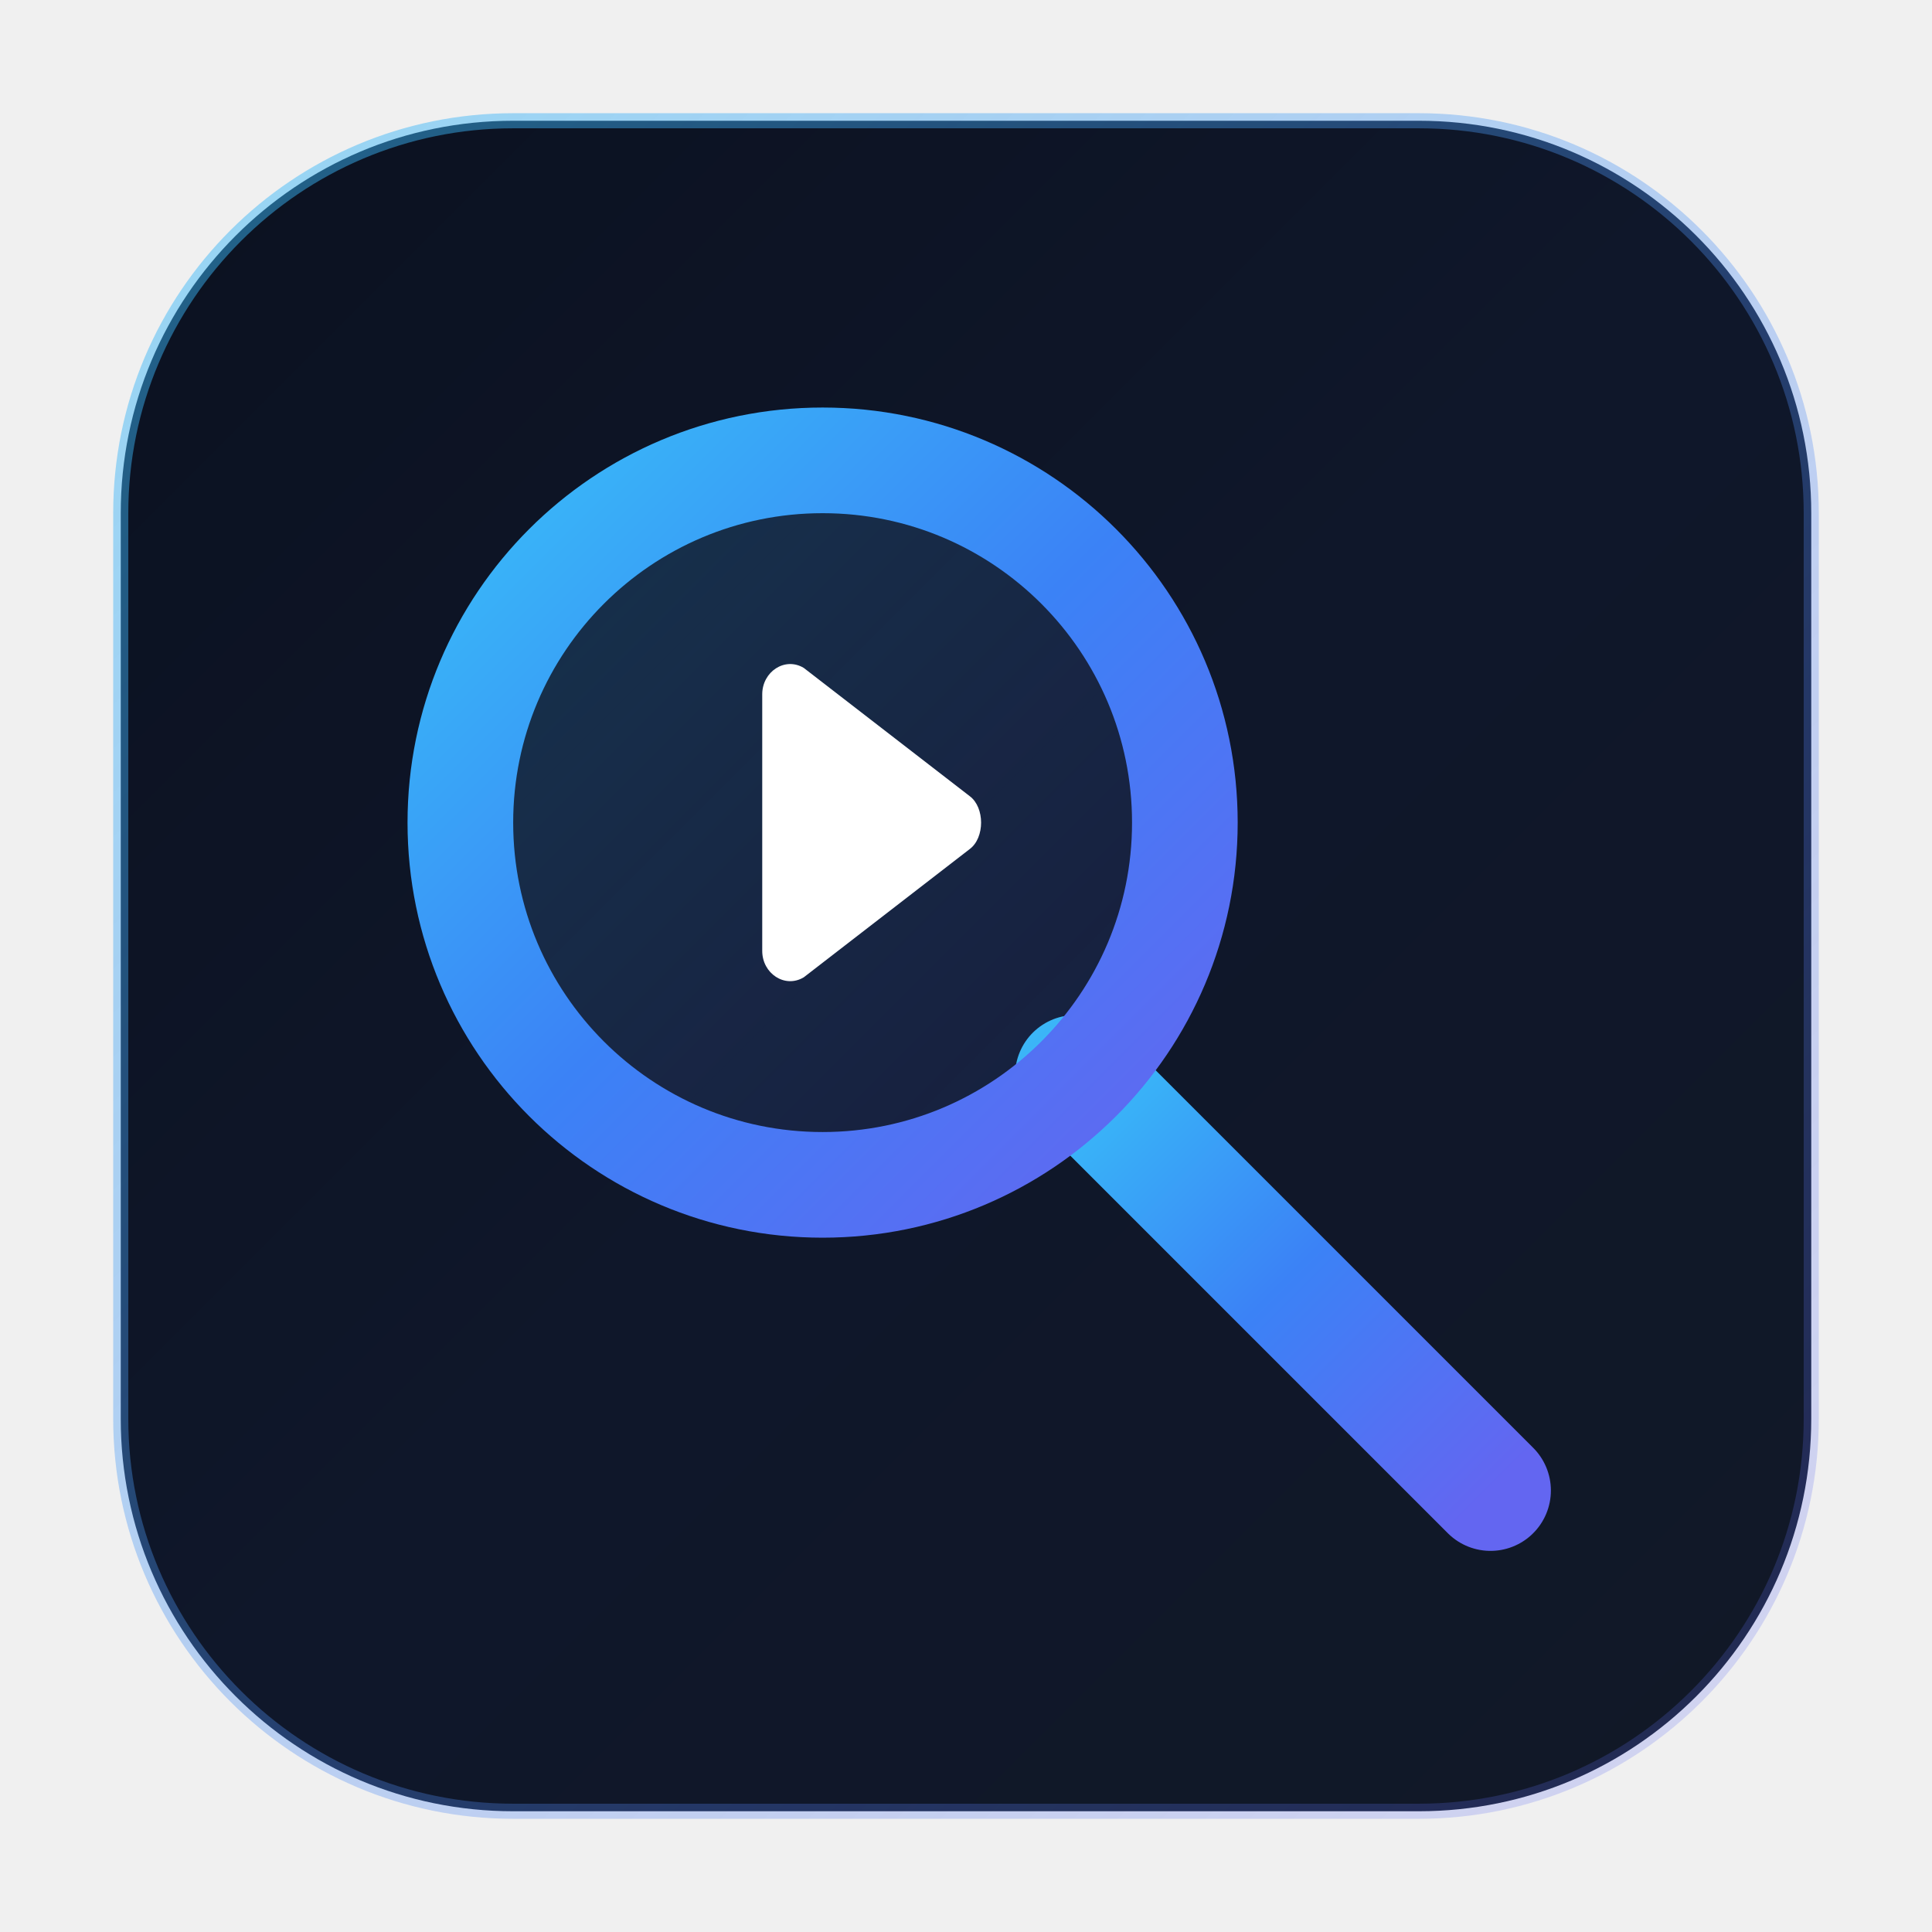
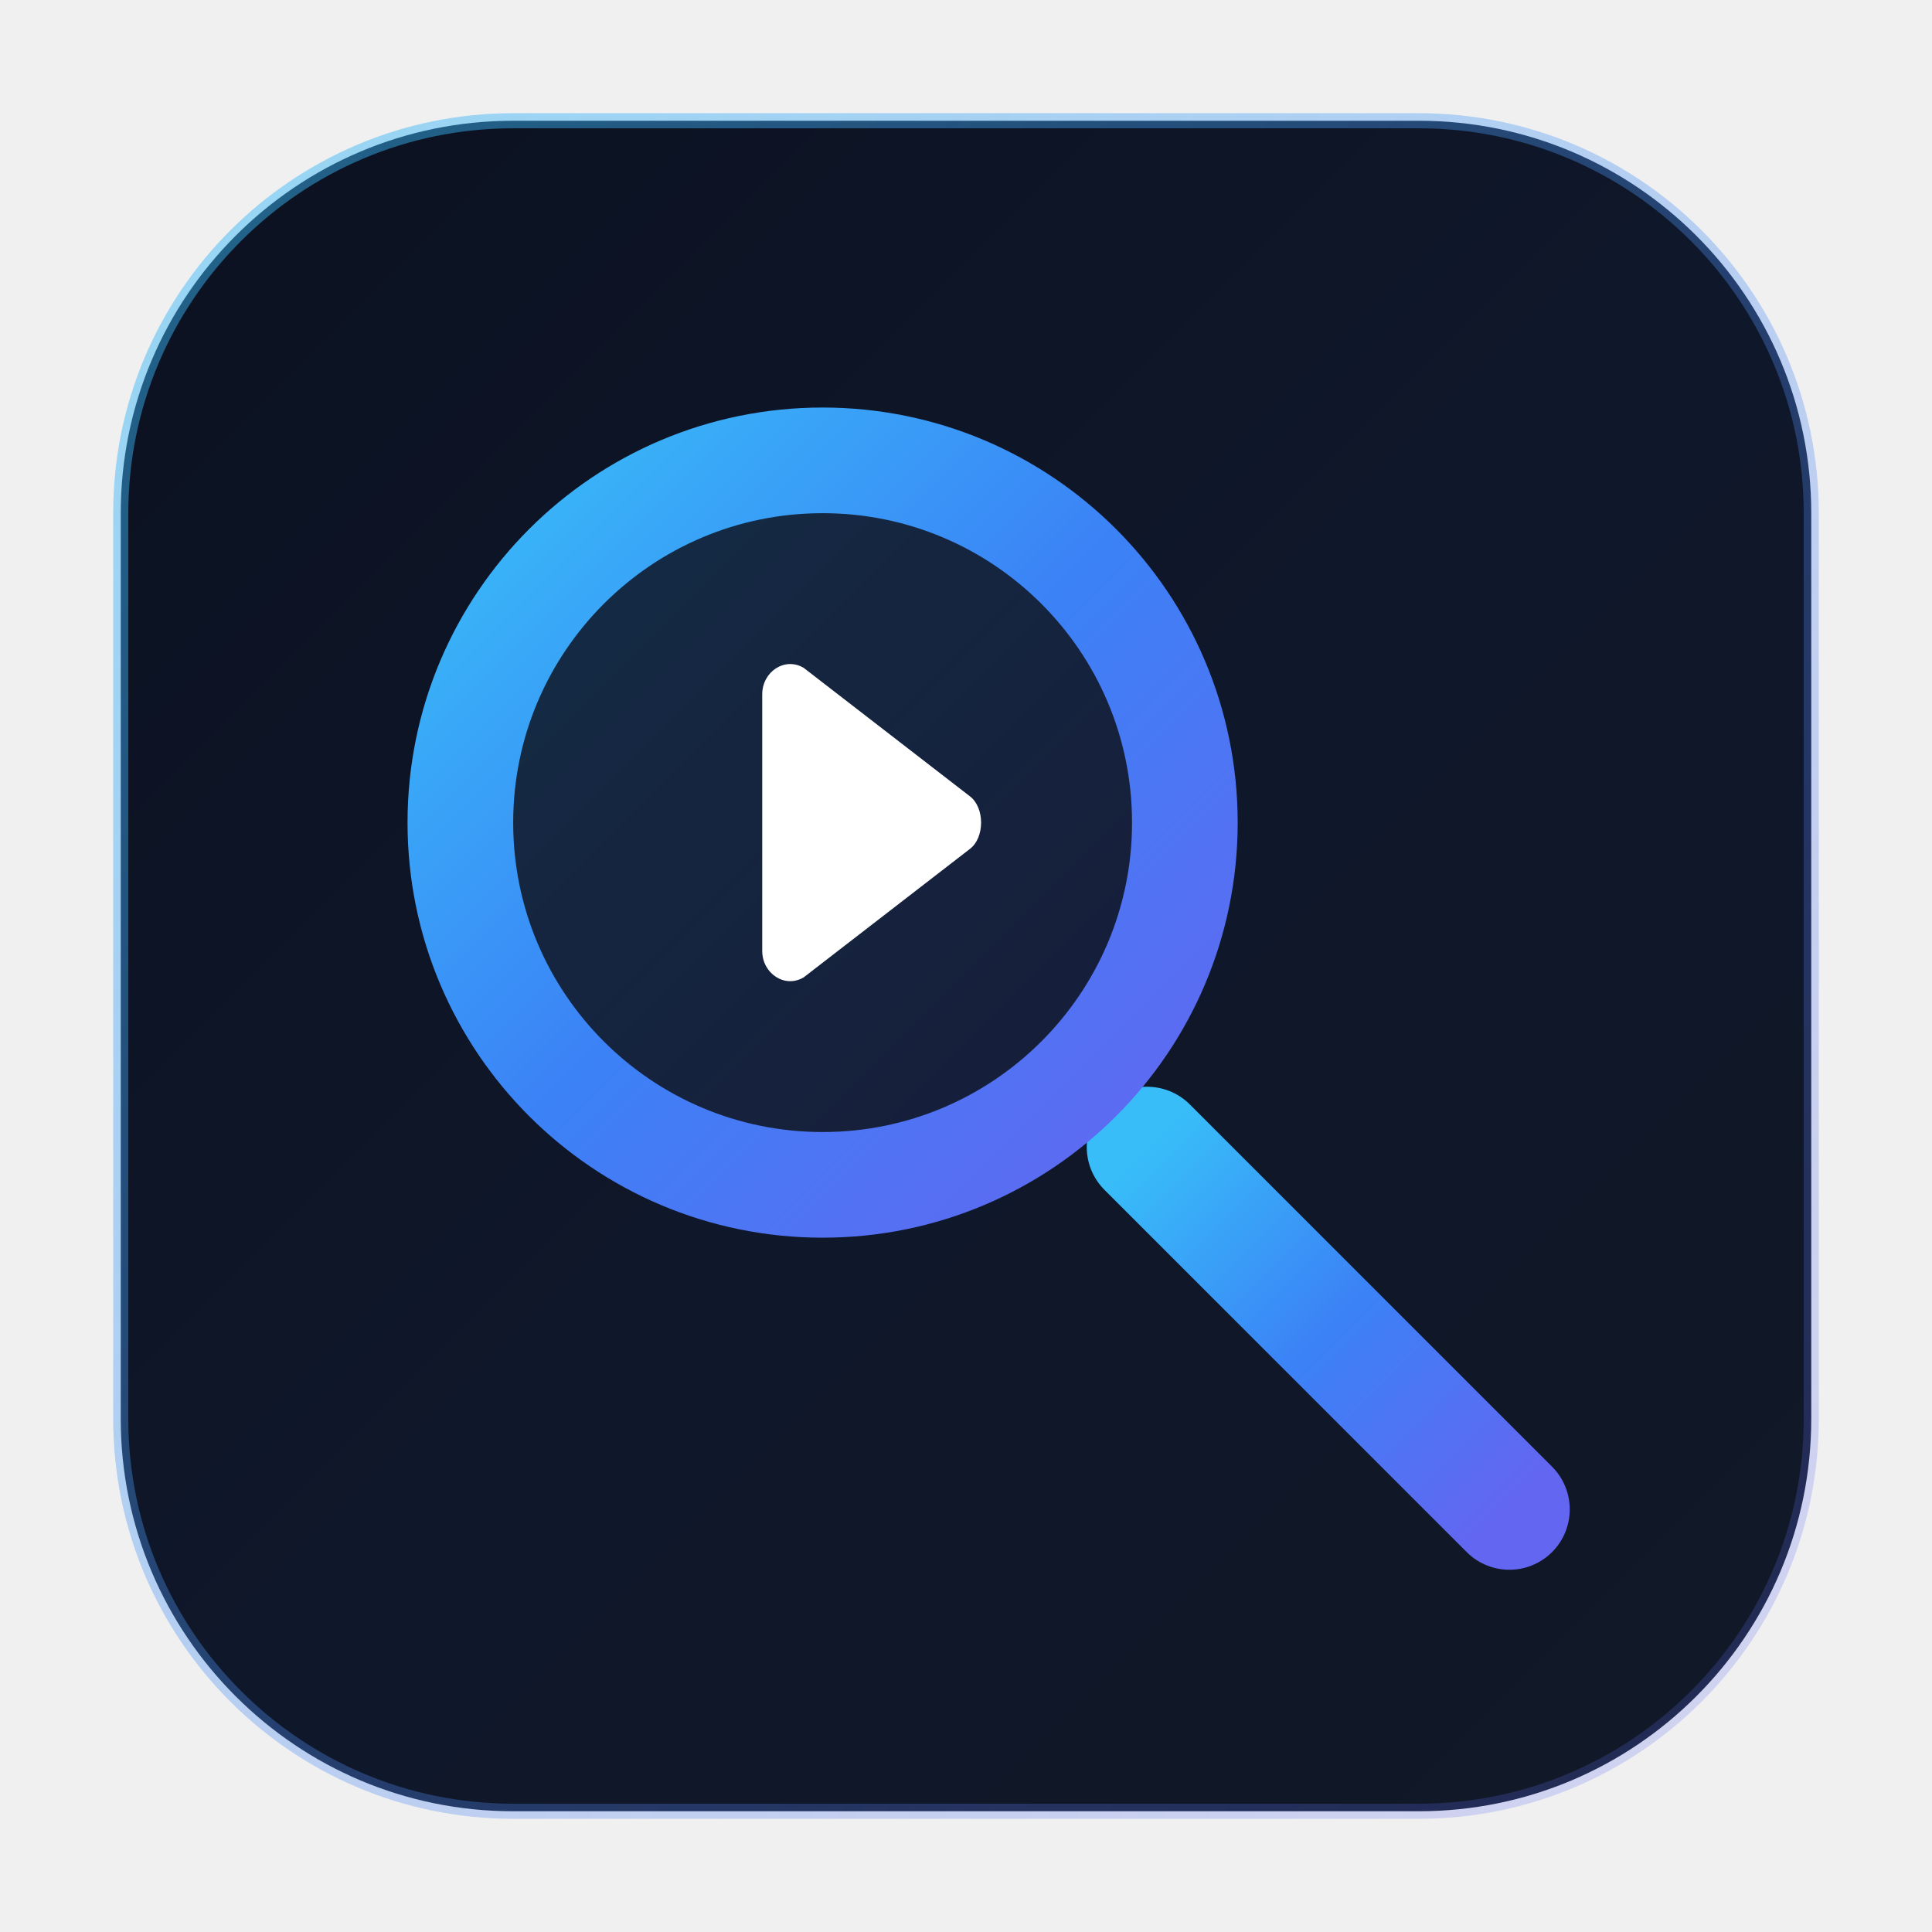
<svg xmlns="http://www.w3.org/2000/svg" viewBox="0 0 512 512" width="512" height="512">
  <defs>
    <linearGradient id="bgGrad" x1="0%" y1="0%" x2="100%" y2="100%">
      <stop offset="0%" stop-color="#0b1120" />
      <stop offset="50%" stop-color="#0f172a" />
      <stop offset="100%" stop-color="#111827" />
    </linearGradient>
    <linearGradient id="rimGrad" x1="0%" y1="0%" x2="100%" y2="100%">
      <stop offset="0%" stop-color="#38bdf8" />
      <stop offset="50%" stop-color="#3b82f6" />
      <stop offset="100%" stop-color="#6366f1" />
    </linearGradient>
    <linearGradient id="lensFill" x1="0%" y1="0%" x2="100%" y2="100%">
-       <stop offset="0%" stop-color="#38bdf8" stop-opacity="0.2" />
-       <stop offset="100%" stop-color="#6366f1" stop-opacity="0.08" />
+       <stop offset="0%" stop-color="#38bdf8" stop-opacity="0.16" />
+       <stop offset="100%" stop-color="#6366f1" stop-opacity="0.06" />
    </linearGradient>
    <linearGradient id="borderGrad" x1="0%" y1="0%" x2="100%" y2="100%">
      <stop offset="0%" stop-color="#38bdf8" stop-opacity="0.5" />
      <stop offset="100%" stop-color="#6366f1" stop-opacity="0.2" />
    </linearGradient>
  </defs>
  <rect x="32" y="32" width="448" height="448" rx="104" fill="url(#bgGrad)" stroke="url(#borderGrad)" stroke-width="4" />
-   <line x1="285" y1="285" x2="395" y2="395" stroke="url(#rimGrad)" stroke-width="32" stroke-linecap="round" />
+   <line x1="304" y1="304" x2="400" y2="400" stroke="url(#rimGrad)" stroke-width="32" stroke-linecap="round" />
  <circle cx="218" cy="218" r="96" fill="url(#lensFill)" stroke="url(#rimGrad)" stroke-width="28" />
  <path d="M 202 184 C 202 178 208 174 213 177 L 257 211 C 261 214 261 222 257 225 L 213 259 C 208 262 202 258 202 252 Z" fill="#ffffff" />
</svg>
